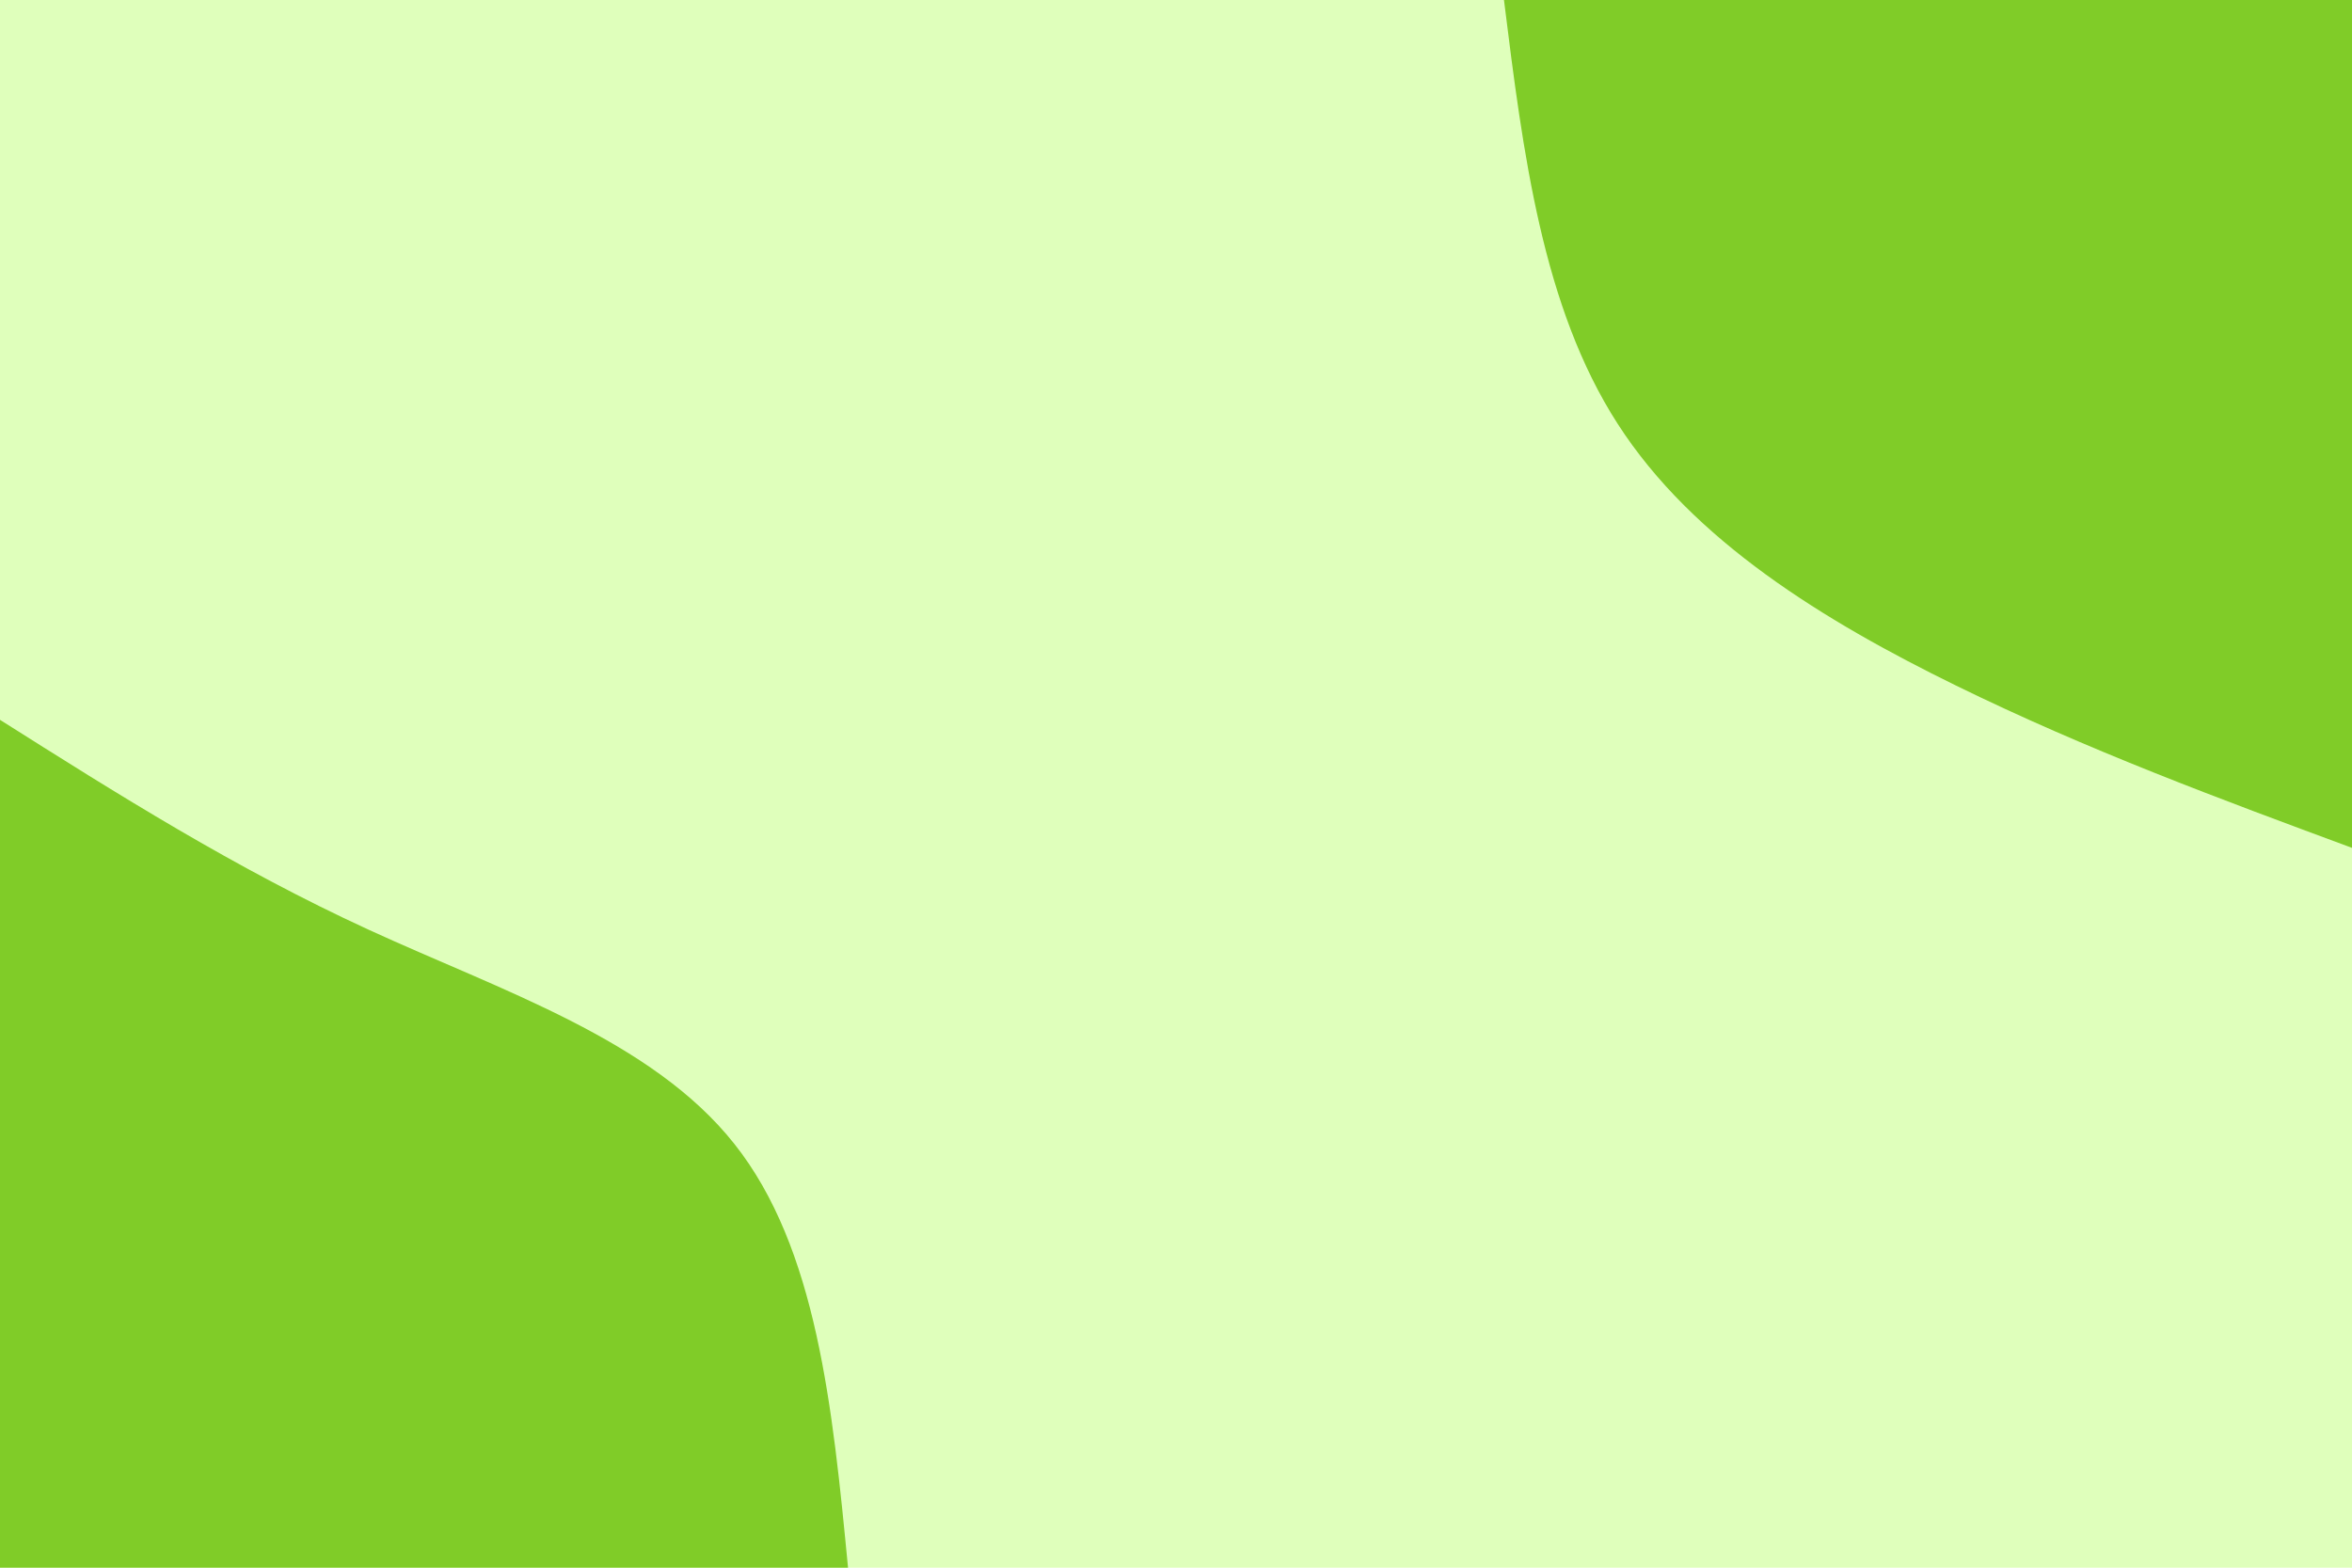
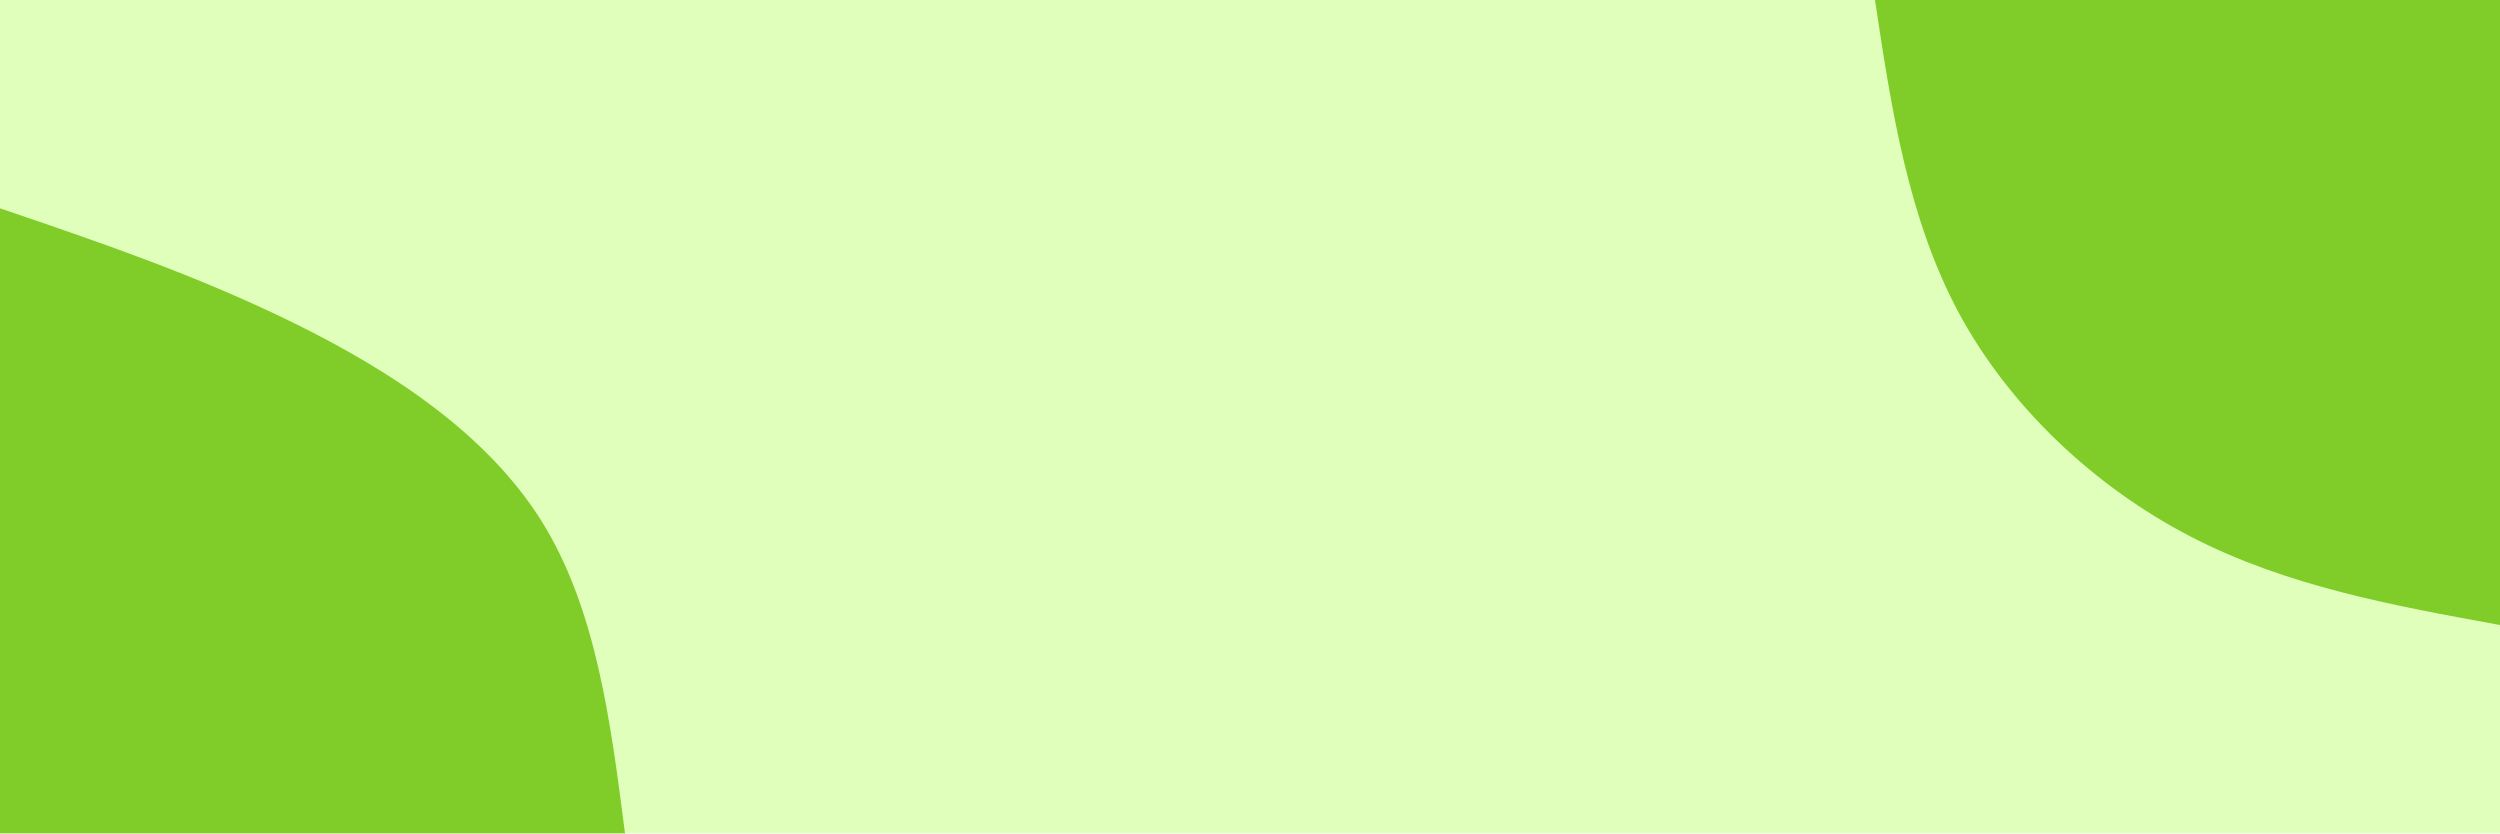
- <svg xmlns="http://www.w3.org/2000/svg" id="visual" viewBox="0 0 900 600" width="900" height="600" version="1.1">
-   <rect x="0" y="0" width="900" height="600" fill="#DFFFBB" />
+ <svg xmlns="http://www.w3.org/2000/svg" id="visual" viewBox="0 0 900 300" width="900" height="300" version="1.1">
+   <rect x="0" y="0" width="900" height="300" fill="#DFFFBB" />
  <defs>
-     <linearGradient id="grad1_0" x1="33.3%" y1="0%" x2="100%" y2="100%">
-       <stop offset="20%" stop-color="#dfffbb" stop-opacity="1" />
-       <stop offset="80%" stop-color="#dfffbb" stop-opacity="1" />
+     <linearGradient id="grad1_0" x1="66.7%" y1="0%" x2="100%" y2="100%">
+       <stop offset="-10%" stop-color="#dfffbb" stop-opacity="1" />
+       <stop offset="110%" stop-color="#dfffbb" stop-opacity="1" />
    </linearGradient>
  </defs>
  <defs>
-     <linearGradient id="grad2_0" x1="0%" y1="0%" x2="66.7%" y2="100%">
-       <stop offset="20%" stop-color="#dfffbb" stop-opacity="1" />
-       <stop offset="80%" stop-color="#dfffbb" stop-opacity="1" />
+     <linearGradient id="grad2_0" x1="0%" y1="0%" x2="33.3%" y2="100%">
+       <stop offset="-10%" stop-color="#dfffbb" stop-opacity="1" />
+       <stop offset="110%" stop-color="#dfffbb" stop-opacity="1" />
    </linearGradient>
  </defs>
  <g transform="translate(900, 0)">
-     <path d="M0 324.5C-50.5 305.8 -101.1 287.1 -151.5 262.4C-201.9 237.7 -252.2 207 -281 162.2C-309.8 117.5 -317.2 58.8 -324.5 0L0 0Z" fill="#80CC28" />
+     <path d="M0 225C-38.5 218 -77 211 -111.5 193.1C-146 175.2 -176.6 146.5 -194.9 112.5C-213.1 78.5 -219.1 39.3 -225 0L0 0Z" fill="#80CC28" />
  </g>
-   <g transform="translate(0, 600)">
-     <path d="M0 -324.5C44.9 -296.1 89.9 -267.7 141 -244.2C192.1 -220.7 249.4 -202.1 281 -162.2C312.6 -122.4 318.6 -61.2 324.5 0L0 0Z" fill="#80CC28" />
+   <g transform="translate(0, 300)">
+     <path d="M0 -225C35.6 -212.9 71.1 -200.8 106 -183.6C140.9 -166.4 175.1 -144 194.9 -112.5C214.6 -81 219.8 -40.5 225 0L0 0Z" fill="#80CC28" />
  </g>
</svg>
